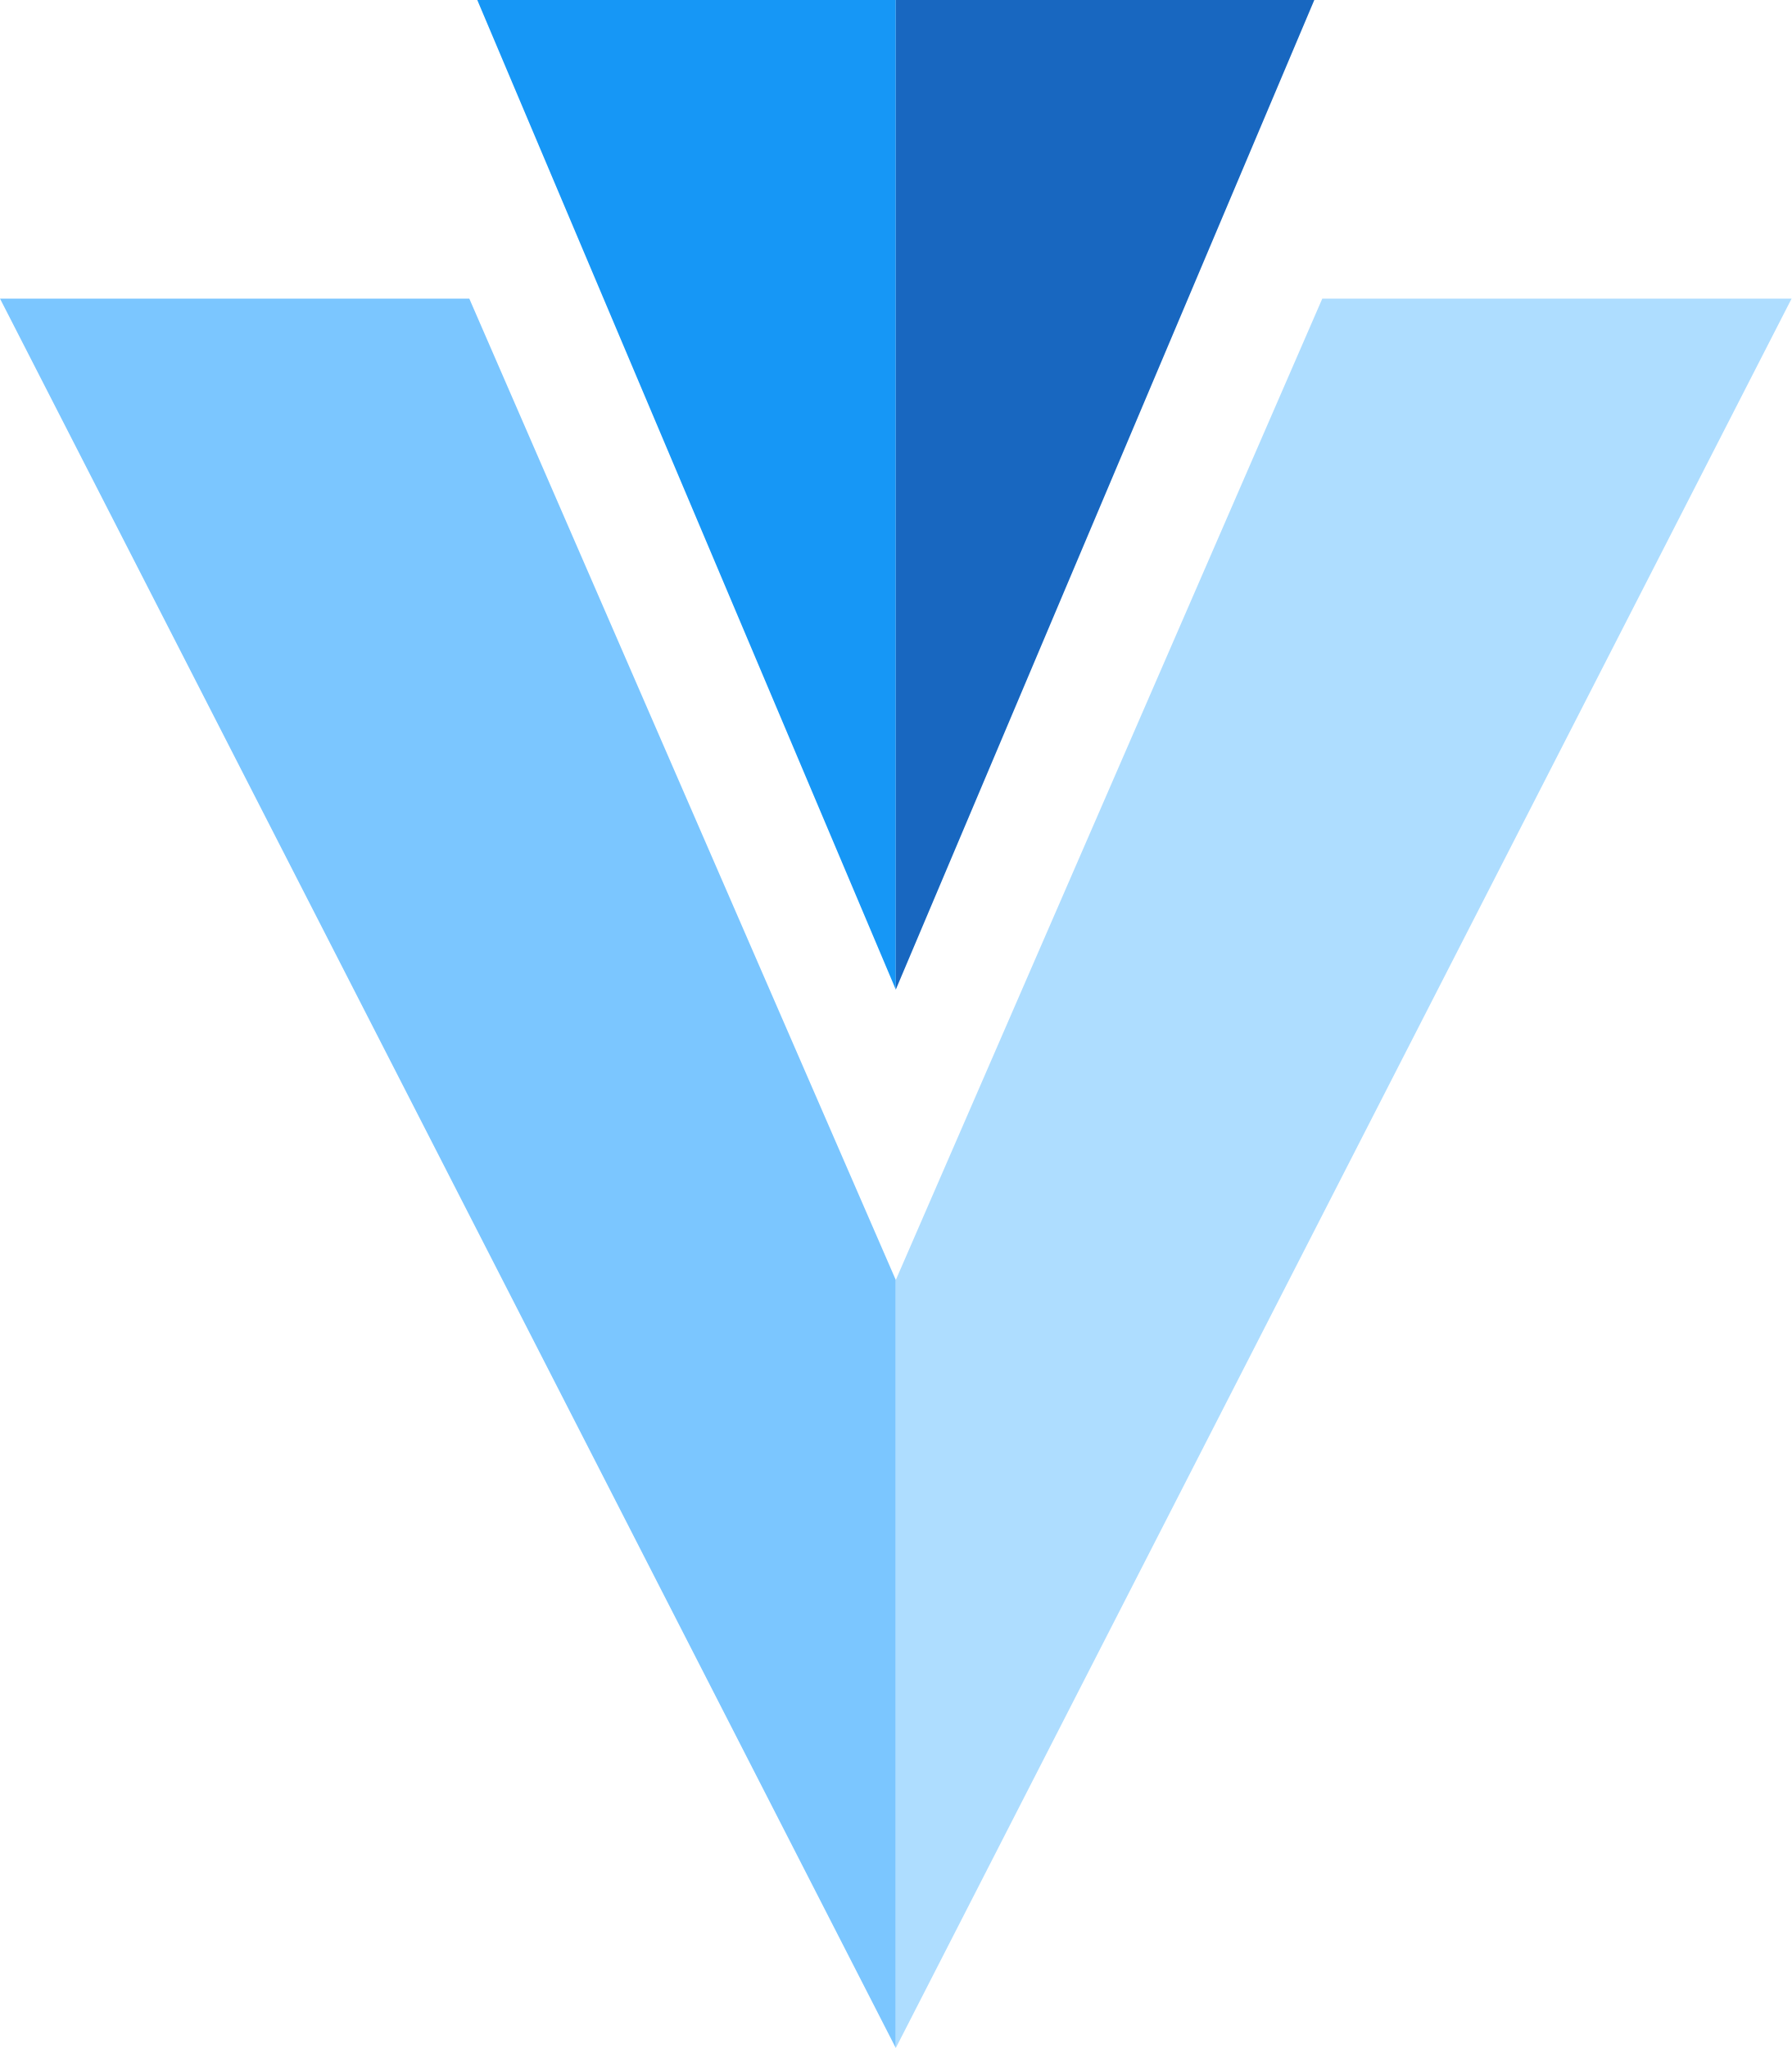
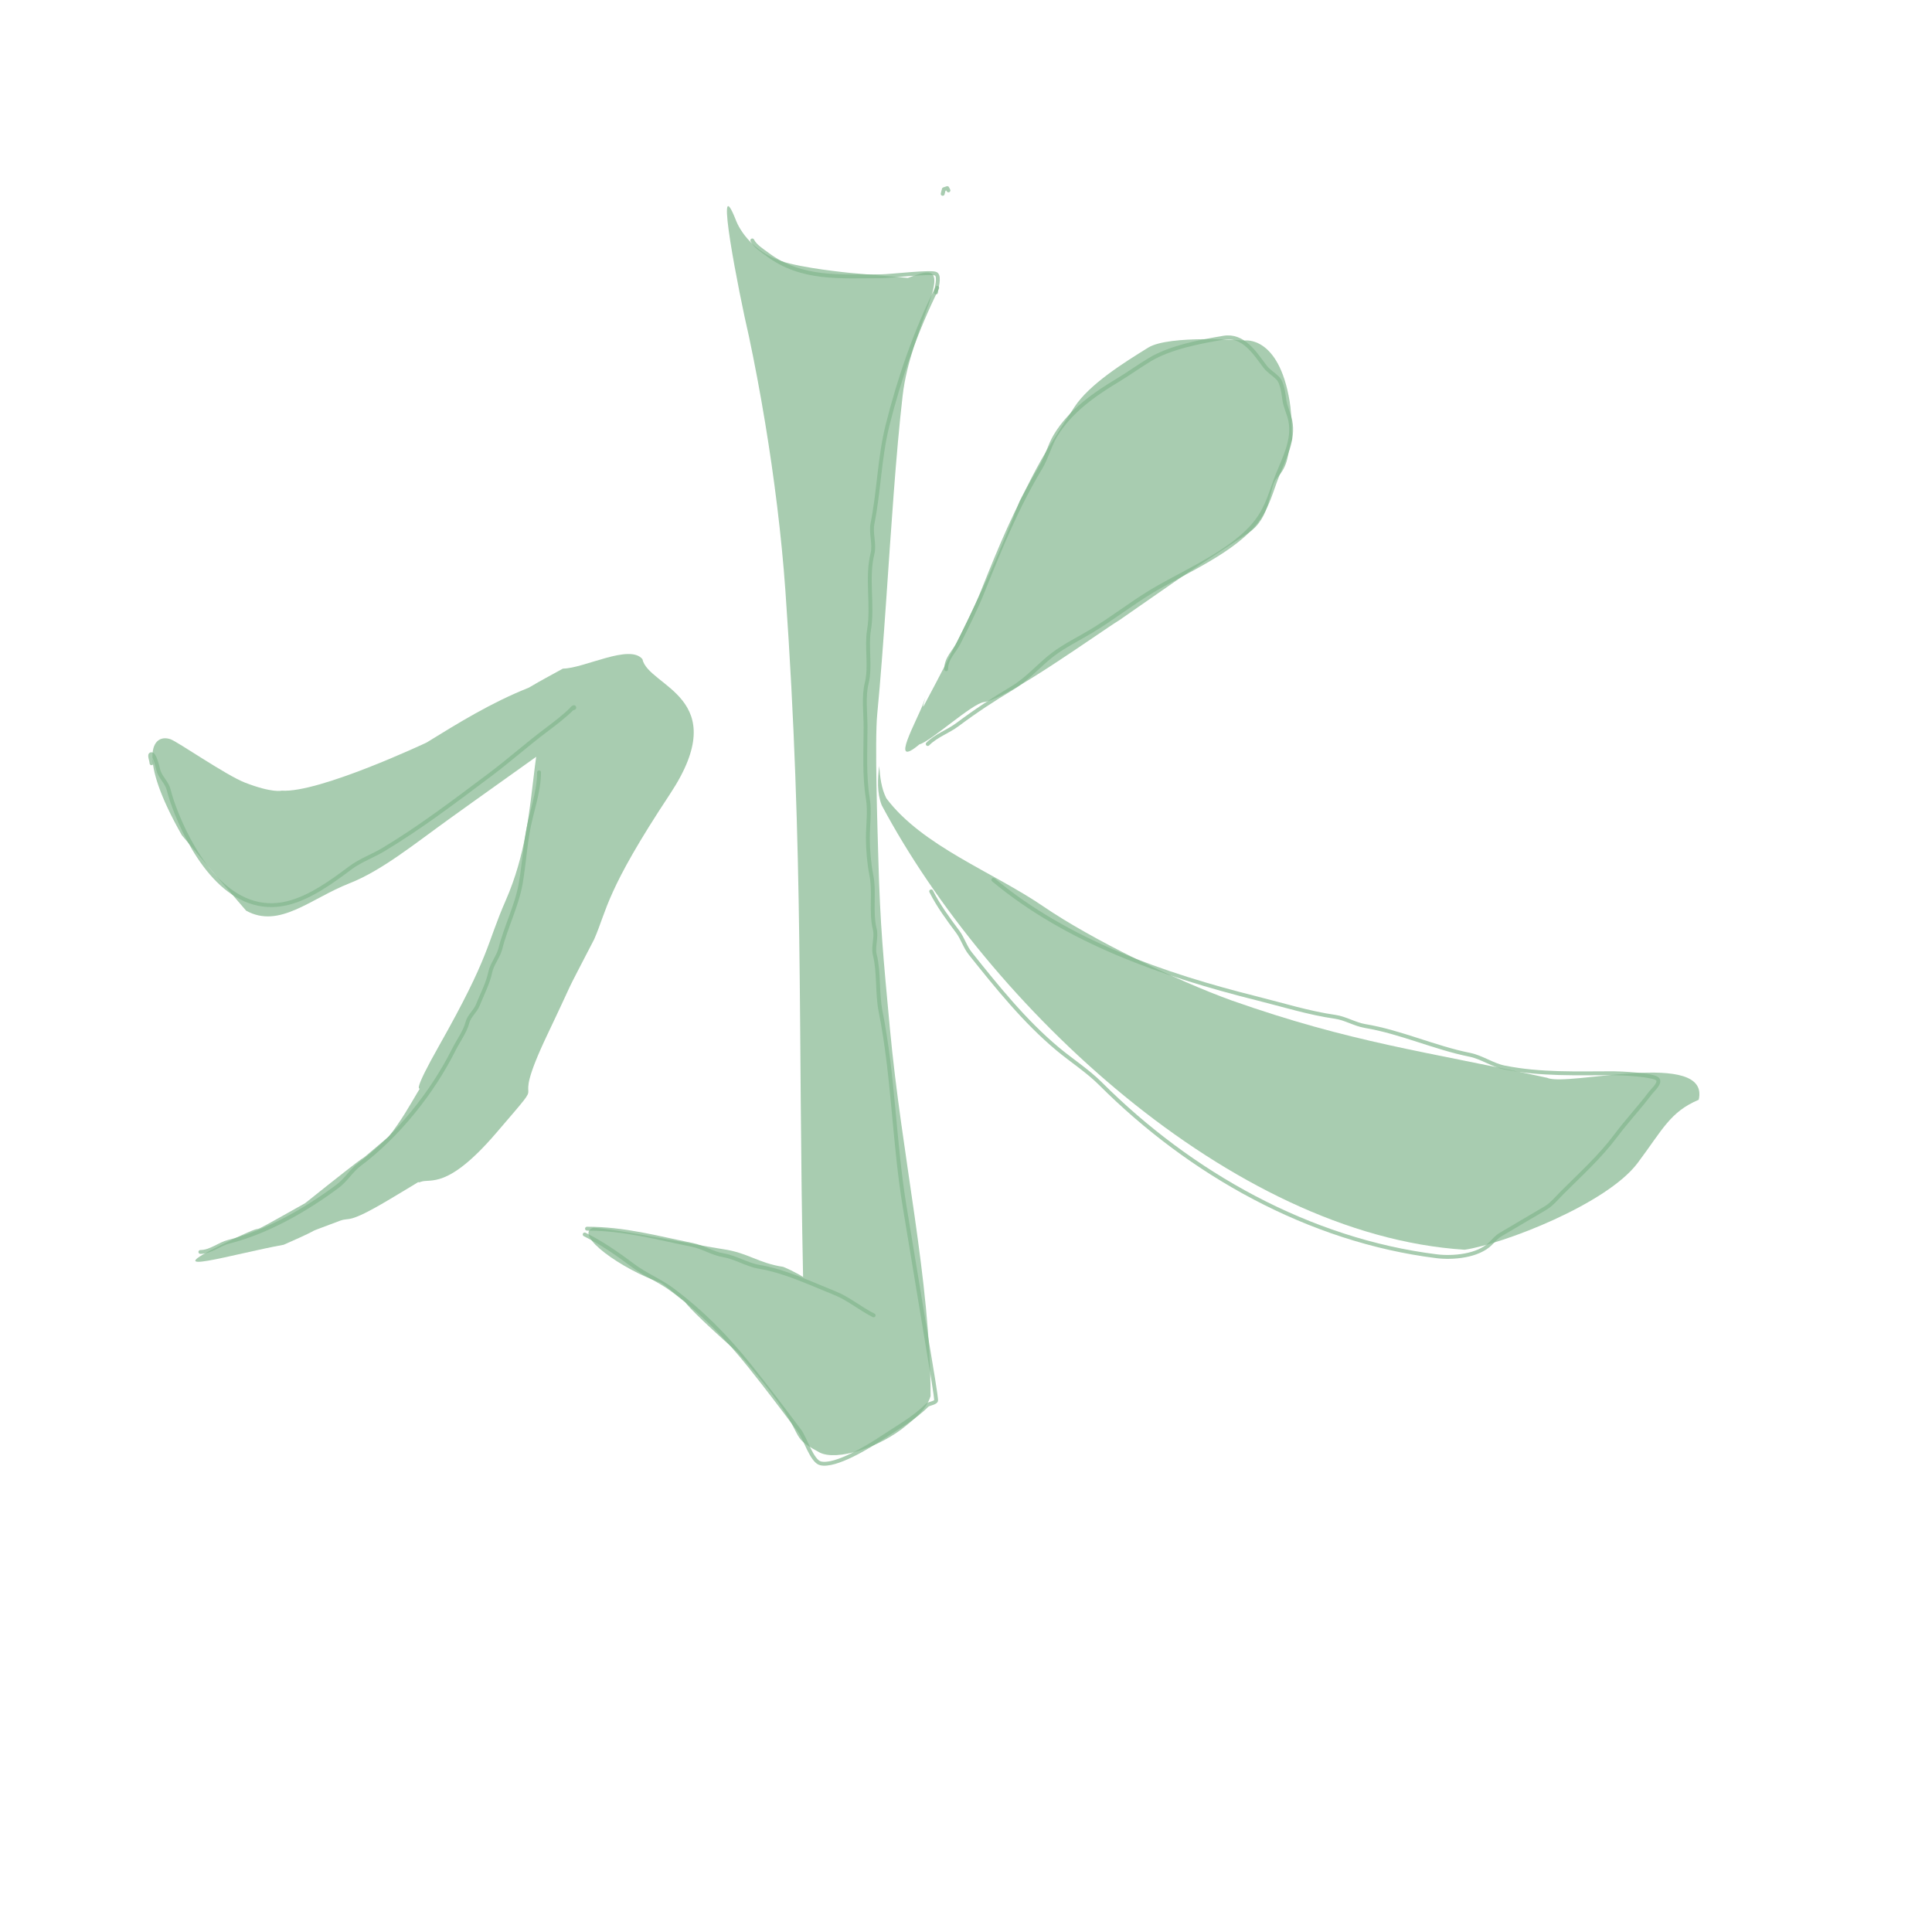
- <svg xmlns="http://www.w3.org/2000/svg" id="Layer_1" data-name="Layer 1" viewBox="0 0 87.5 100">
-   <defs>
-     <style>.cls-1{fill:#1697f6;}.cls-2{fill:#7bc6ff;}.cls-3{fill:#1867c0;}.cls-4{fill:#aeddff;}</style>
-   </defs>
-   <polyline class="cls-1" points="43.75 0 23.31 0 43.75 48.32" />
-   <polygon class="cls-2" points="43.75 62.5 43.75 100 0 14.58 22.92 14.58 43.75 62.5" />
-   <polyline class="cls-3" points="43.75 0 64.19 0 43.75 48.32" />
-   <polygon class="cls-4" points="64.58 14.58 87.5 14.58 43.75 100 43.75 62.5 64.58 14.58" />
+ <svg xmlns="http://www.w3.org/2000/svg" xmlns:ns1="http://vectornator.io" height="100%" style="fill-rule:nonzero;clip-rule:evenodd;stroke-linecap:round;stroke-linejoin:round;" xml:space="preserve" width="100%" version="1.1" viewBox="0 0 500 500">
+   <defs />
+   <g id="Layer 2" ns1:layerName="Layer 2">
+     <path d="M47.061+216.158C35.469+195.738+39.349+189.74+44.089+191.299C45.908+191.897+58.491+200.639+63.41+202.545C70.537+205.306+72.921+204.616+72.921+204.616C82.524+205.299+110.373+192.186+110.373+192.186C118.372+187.268+126.963+181.903+136.827+177.981C141.323+175.353+141.125+175.564+145.686+173.036C151.173+172.99+162.95+166.555+166.254+170.582C167.782+177.812+190.033+180.348+173.388+205.504C156.742+230.66+157.158+235.349+153.77+243.09C144.621+260.756+150.031+250.157+141.684+267.702C130.564+291.077+144.026+275.017+128.402+293.23C115.737+307.993+111.412+304.917+108.941+305.84C106.47+306.763+112.648+303.38+100.458+310.607C89.931+316.849+90.673+314.99+88.08+315.893C75.58+320.603+86.7+316.297+73.417+322.141C60.339+324.509+39.747+330.753+57.355+322.141C74.962+313.529+57.663+323.371+78.978+311.376C81.045+309.724+82.822+308.31+84.349+307.098C101.306+293.642+87.565+305.157+100.601+294.153C107.396+285.541+108.8+278.991+115.252+273.851C116.797+272.621+100.267+294.289+113.643+270.613C127.018+246.937+125.764+244.715+130.883+233.027C133.451+227.163+134.98+221.434+136.025+215.867C138.323+203.618+138.283+192.146+141.839+181.708C145.474+182.649+149.834+185.924+152.332+189.08C148.359+190.921+140.44+194.663+140.44+194.663L122.457+207.493C122.457+207.493+118.311+210.466+116.191+211.992C107.167+218.483+98.745+225.338+90.458+228.588C80.339+232.557+72.327+240.426+63.707+235.691L54.79+225.333L47.061+216.158Z" opacity="0.7" fill="#83b68e" />
+     <path d="M234.949+71.923C235.906+77.992+223.122+75.51+237.896+70.909C247.998+67.764+235.62+84.862+233.604+102.374C231.843+117.681+230.622+136.903+229.361+155.151C228.632+165.691+227.891+175.907+227.024+184.855C226.346+191.845+227.109+214.854+227.31+222.124C227.798+239.782+228.591+247.663+230.283+265.943C233.393+299.543+240.837+331.164+240.836+361.308C239.798+364.622+237.059+366.872+234.572+368.893C227.852+374.557+216.501+378.26+212.043+375.864C202.293+370.624+211.412+373.088+190.84+349.953C169.445+330.917+180.143+337.946+177.949+337.36C176.303+336.188+171.307+331.852+170.543+331.796C161.217+328.574+148.194+319.576+153.536+317.739C159.687+318.058+180.971+322.37+187.149+323.286C193.724+324.261+196.179+326.877+202.695+327.86C213.04+332.109+221.573+341.641+229.813+348.39C226.171+347.67+214.972+331.803+209.944+335.295C207.132+337.248+209.747+330.242+207.847+330.917C206.495+266.252+208.069+221.314+203.275+153.084C202.249+138.483+200.328+123.419+198.035+109.513C196.724+101.562+195.29+93.99+193.833+87.1C191.258+76.103+184.677+42.499+190.4+56.857C190.4+56.857+192.863+64.333+202.131+67.549C207.509+69.415+219.868+70.608+219.868+70.608L234.949+71.923Z" opacity="0.7" fill="#83b68e" />
+     <path d="M334.37+113.677C333.001+117.633+333.754+120.141+330.369+123.834C328.356+126.03+329.205+133.875+322.982+137.993C308.474+147.593+309.79+146.546+303.866+150.638C301.243+152.449+297.201+155.267+289.74+160.461C284.362+163.779+260.709+180.883+254.652+181.699C251.583+182.056+240.915+191.87+237.933+192.645C229.889+199.397+237.416+186.316+238.955+182.007C240.494+177.698+238.032+184.777+239.263+182.315C240.494+179.852+254.037+155.537+263.886+129.682C269.118+119.525+268.811+119.525+278.044+105.367C281.909+99.441+290.845+93.876+297.127+89.978C302.6+86.582+322.058+88.131+322.058+88.131C322.058+88.131+330.895+86.67+333.754+103.828C334.37+107.522+334.37+113.677+334.37+113.677Z" opacity="0.7" fill="#83b68e" />
+     <path d="M227.537+198.261C227.769+201.095+228.073+203.995+229.378+206.597C238.691+218.992+257.033+225.693+270.019+234.58C282.537+243.148+304.45+253.759+318.821+258.944C349.866+269.865+368.431+271.986+400.443+278.944C405.533+281.355+442.674+271.39+439.628+284.617C432.194+287.755+430.287+292.353+423.823+300.974C415.844+311.614+389.123+321.909+379.063+323.433C318.364+319.553+255.649+259.918+228.183+208.384C226.935+205.142+227.13+201.629+227.537+198.261L227.537+198.261Z" opacity="0.7" fill="#83b68e" />
+   </g>
+   <g id="Layer 1" ns1:layerName="Layer 1">
+     <path d="M197.081+148.67C197.181+148.87+197.281+149.069+197.38+149.269" opacity="0.7" fill="#83b68e" />
+     <path stroke="#83b68e" stroke-width="1" d="M242.55+74.484C237.032+85.519+232.705+98.011+229.687+110.082C227.601+118.425+227.489+127.054+225.798+135.508C225.303+137.985+226.41+140.84+225.798+143.286C224.228+149.566+225.972+156.604+224.901+163.029C224.174+167.388+225.368+172.526+224.303+176.789C223.429+180.285+224.003+184.502+224.003+188.156C224.003+194.301+223.602+200.703+224.602+206.703C225.132+209.886+224.602+213.636+224.602+216.873C224.602+219.901+224.906+223.478+225.499+226.446C226.418+231.041+225.263+235.971+226.397+240.505C226.913+242.57+225.88+245.022+226.397+247.086C227.561+251.743+226.939+256.976+227.892+261.744C231.248+278.524+231.347+295.633+234.174+312.597C236.29+325.295+238.372+338.082+240.456+350.587C240.641+351.699+242.455+362.246+242.251+362.553C241.831+363.183+240.4+363.207+239.858+363.749C236.507+367.101+232.304+369.383+228.191+372.125C224.959+374.28+216.198+379.672+212.337+378.706C210.097+378.146+208.378+372.231+206.953+370.33C202.703+364.665+198.616+359.236+194.09+353.579C188.008+345.977+181.791+339.643+174.048+333.836C170.852+331.439+167.044+329.929+163.877+327.554C159.813+324.506+155.865+321.753+151.313+319.477" fill="none" stroke-linecap="round" opacity="0.7" stroke-linejoin="round" />
+     <path stroke="#83b68e" stroke-width="1" d="M242.251+75.681C242.251+74.773+243.308+71.6+242.251+70.895C241.19+70.188+230.288+71.493+228.191+71.493C217.435+71.493+207.456+72.469+198.577+65.809C197.223+64.794+195.438+63.719+194.688+62.22" fill="none" stroke-linecap="round" opacity="0.7" stroke-linejoin="round" />
+     <path stroke="#83b68e" stroke-width="1" d="M151.912+317.982C161.657+317.982+169.825+320.308+179.133+322.169C181.895+322.722+184.389+324.392+187.21+324.862C190.388+325.391+193.31+327.324+196.483+327.853C203.195+328.972+209.823+332.172+216.226+334.733C219.524+336.052+222.698+338.717+226.097+340.417" fill="none" stroke-linecap="round" opacity="0.7" stroke-linejoin="round" />
+     <path stroke="#83b68e" stroke-width="1" d="M39.21+197.529C39.21+196.745+38.426+195.176+39.21+195.176C40.045+195.176+40.824+198.692+40.975+199.294C41.429+201.109+43.171+202.489+43.622+204.294C44.129+206.322+44.895+208.506+45.681+210.471C50.341+222.121+59.959+237.344+74.506+233.707C80.347+232.247+86.001+228.1+90.683+224.589C93.205+222.698+96.52+221.498+99.212+219.883C108.828+214.114+117.802+207.264+126.861+200.471C131.766+196.791+136.453+192.615+141.273+189C143.511+187.321+146.124+185.325+148.038+183.411C148.193+183.256+148.626+183.336+148.626+183.117C148.626+182.764+147.902+183.389+147.744+183.705" fill="none" stroke-linecap="round" opacity="0.7" stroke-linejoin="round" />
+     <path stroke="#83b68e" stroke-width="1" d="M139.508+199.882C139.508+205.037+137.415+210.381+136.567+215.471C135.851+219.766+135.524+224.08+134.802+228.413C133.827+234.262+130.928+239.793+129.508+245.472C128.978+247.591+127.283+249.536+126.861+251.649C126.306+254.422+124.68+257.542+123.625+260.179C123.017+261.7+121.378+262.991+120.978+264.591C120.382+266.975+118.614+269.319+117.448+271.65C111.879+282.79+102.93+293.936+93.036+301.357C90.911+302.95+89.561+305.36+87.447+306.945C79.276+313.074+69.063+318.895+59.211+321.358C56.7+321.985+54.529+324.005+51.858+324.005" fill="none" stroke-linecap="round" opacity="0.7" stroke-linejoin="round" />
+     <path stroke="#83b68e" stroke-width="1" d="M240.095+192.556C242.346+190.306+245.342+189.366+247.84+187.492C252.489+184.005+257.136+180.961+262.138+177.96C265.988+175.65+269.091+171.926+272.564+169.321C275.584+167.056+279.133+165.32+282.394+163.364C287.796+160.123+292.759+156.192+298.182+152.938C306.568+147.906+319.371+142.657+325.288+134.767C328.162+130.936+328.932+127.149+330.65+122.852C332.406+118.462+334.92+113.819+333.927+108.852C333.589+107.162+332.722+105.494+332.438+103.788C332.165+102.151+331.941+99.121+330.65+97.831C329.679+96.86+328.25+96.02+327.374+94.852C324.707+91.296+321.761+86.553+316.65+87.405C310.718+88.394+302.901+89.875+297.586+93.065C294.767+94.756+292.033+96.754+289.245+98.426C283.264+102.015+276.931+106.44+273.16+112.725C271.622+115.288+270.84+118.477+269.287+121.065C263.158+131.281+258.823+141.864+254.394+152.938C252.606+157.407+250.29+162.04+248.138+166.342C246.968+168.682+244.862+170.351+244.862+173.194" fill="none" stroke-linecap="round" opacity="0.7" stroke-linejoin="round" />
+     <path stroke="#83b68e" stroke-width="1" d="M240.989+230.684C242.801+234.308+245.374+237.821+247.84+241.11C249.124+242.821+249.737+245.044+251.117+246.769C257.962+255.325+265.165+264.335+273.756+271.493C277.315+274.459+281.512+277.164+284.777+280.43C308.096+303.748+338.816+320.994+371.757+325.111C376.004+325.642+382.508+325.084+385.758+321.835C386.66+320.932+387.273+320.151+388.438+319.452C392.247+317.166+396.197+314.916+400.056+312.6C401.588+311.681+403.001+309.953+404.226+308.728C409.107+303.847+414.032+299.427+418.226+293.834C421.043+290.078+424.42+286.469+427.163+282.813C427.696+282.101+429.913+280.201+428.95+279.238C427.853+278.142+419.369+277.749+417.63+277.749C407.976+277.749+398.771+278.147+389.332+276.259C386.275+275.648+383.455+273.595+380.396+272.983C371.294+271.162+362.487+267.069+353.289+265.536C350.671+265.099+348.176+263.529+345.544+263.153C338.754+262.183+332.048+260.076+325.288+258.387C301.27+252.382+276.357+243.774+257.074+227.705" fill="none" stroke-linecap="round" opacity="0.7" stroke-linejoin="round" />
+     <path stroke="#83b68e" stroke-width="1" d="M243.968+50.17L244.266+48.979L245.159+48.681L245.457+49.277L245.457+49.277" fill="none" stroke-linecap="round" opacity="0.7" stroke-linejoin="round" />
+   </g>
</svg>
